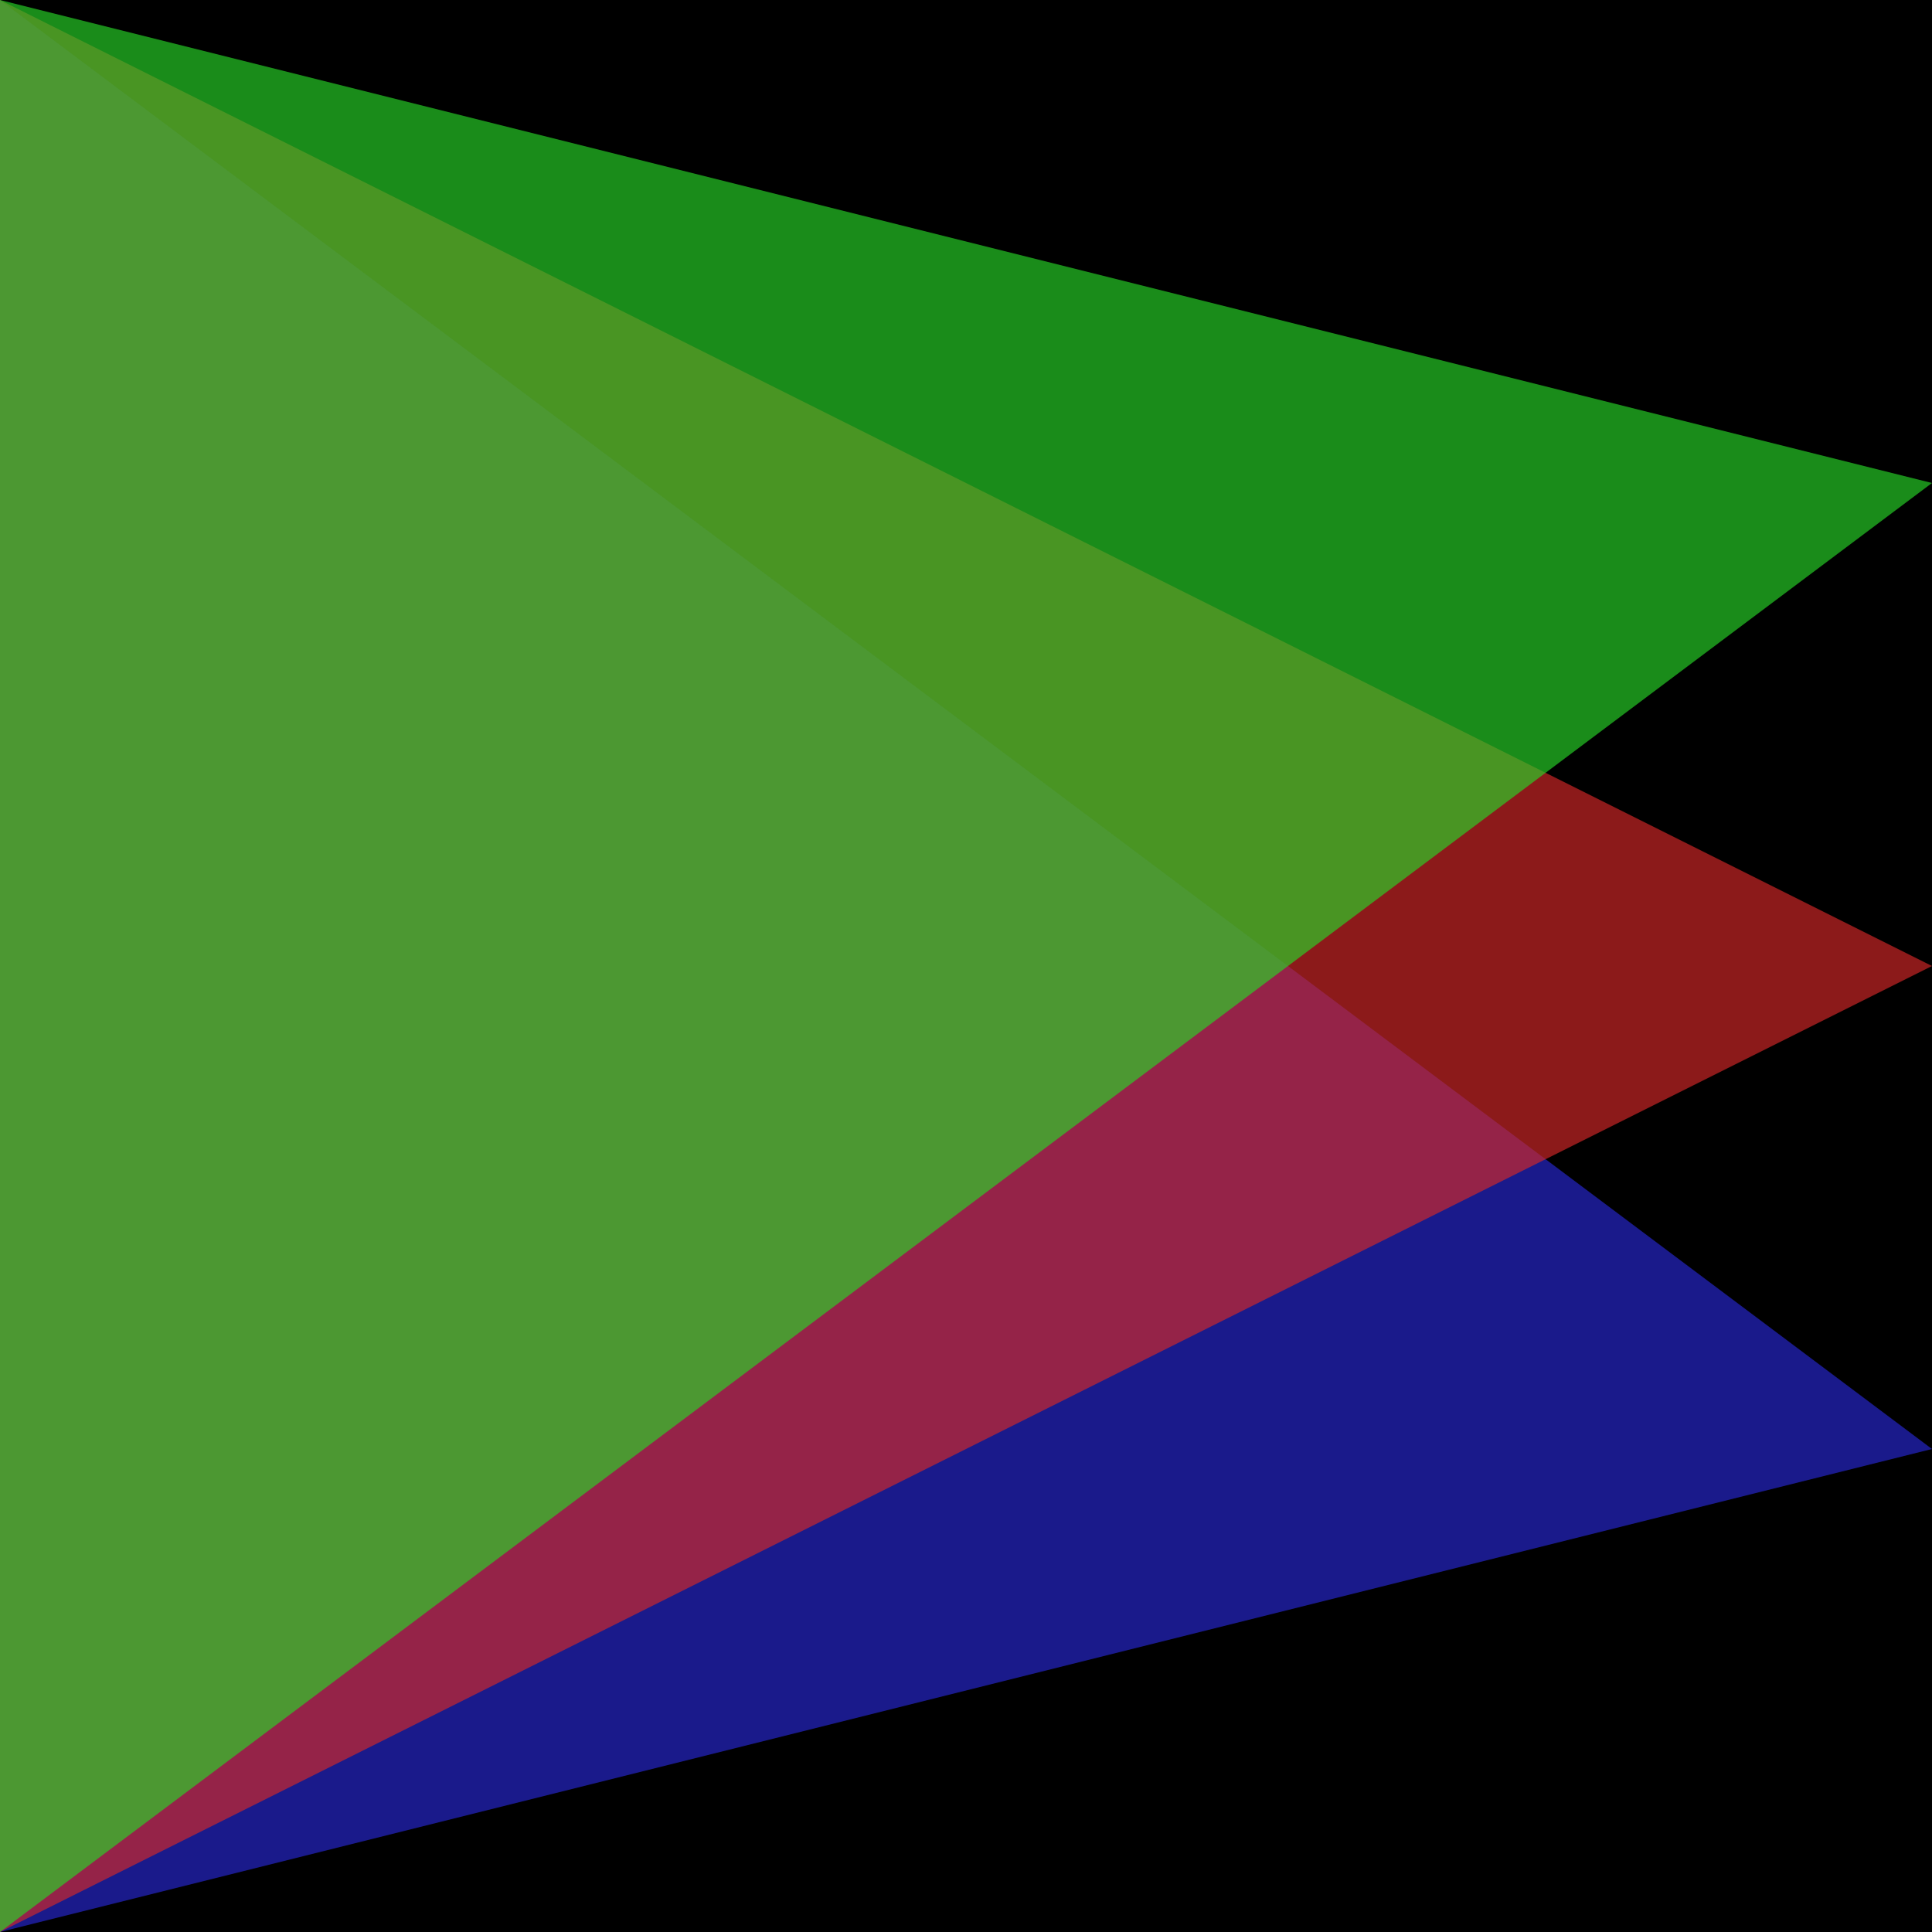
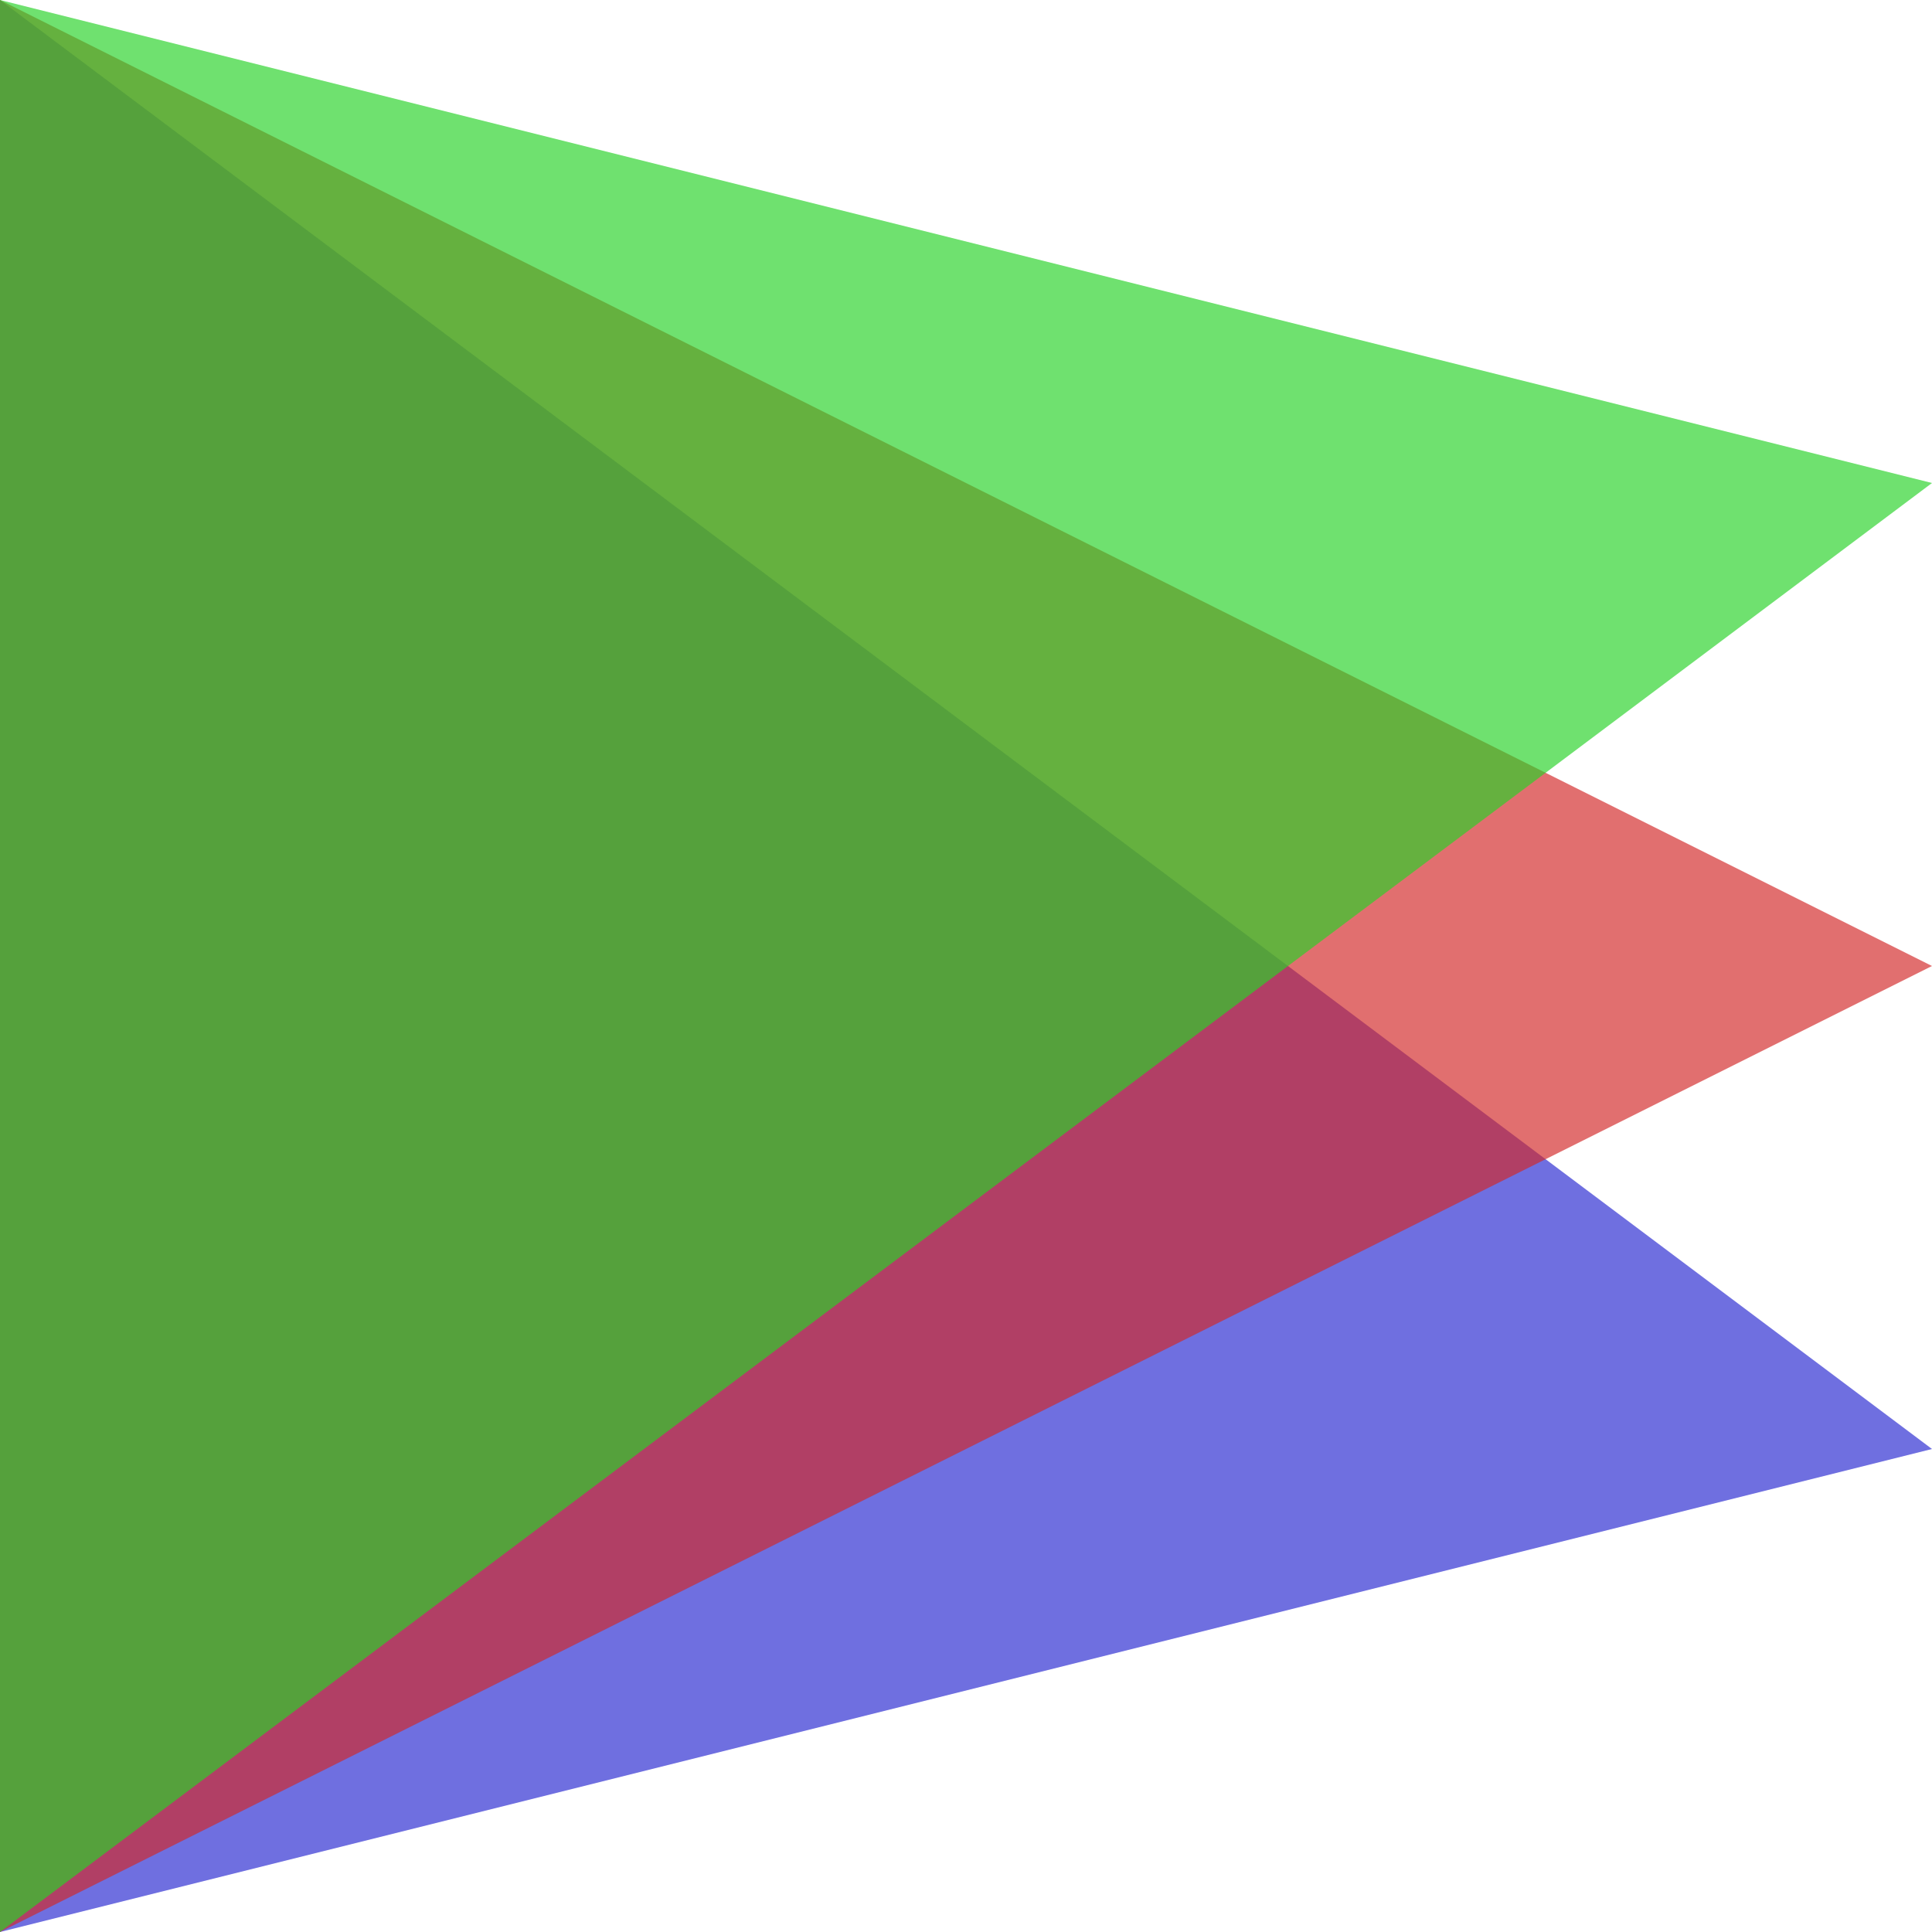
<svg xmlns="http://www.w3.org/2000/svg" viewBox="0 0 600 600">
  <g id="Page-1" stroke="none" stroke-width="1" fill="none" fill-rule="evenodd">
-     <rect id="Rectangle" fill="#000000" x="0" y="0" width="600" height="600" />
    <polygon id="Blue" fill-opacity="0.667" fill="#2828D1" points="600,450 0,600 0,0" />
    <polygon id="Red" fill-opacity="0.667" fill="#D22828" points="600,300 0,600 0,0" />
    <polygon id="Green" fill-opacity="0.667" fill="#28D228" points="600,150 0,600 0,0" />
  </g>
</svg>
